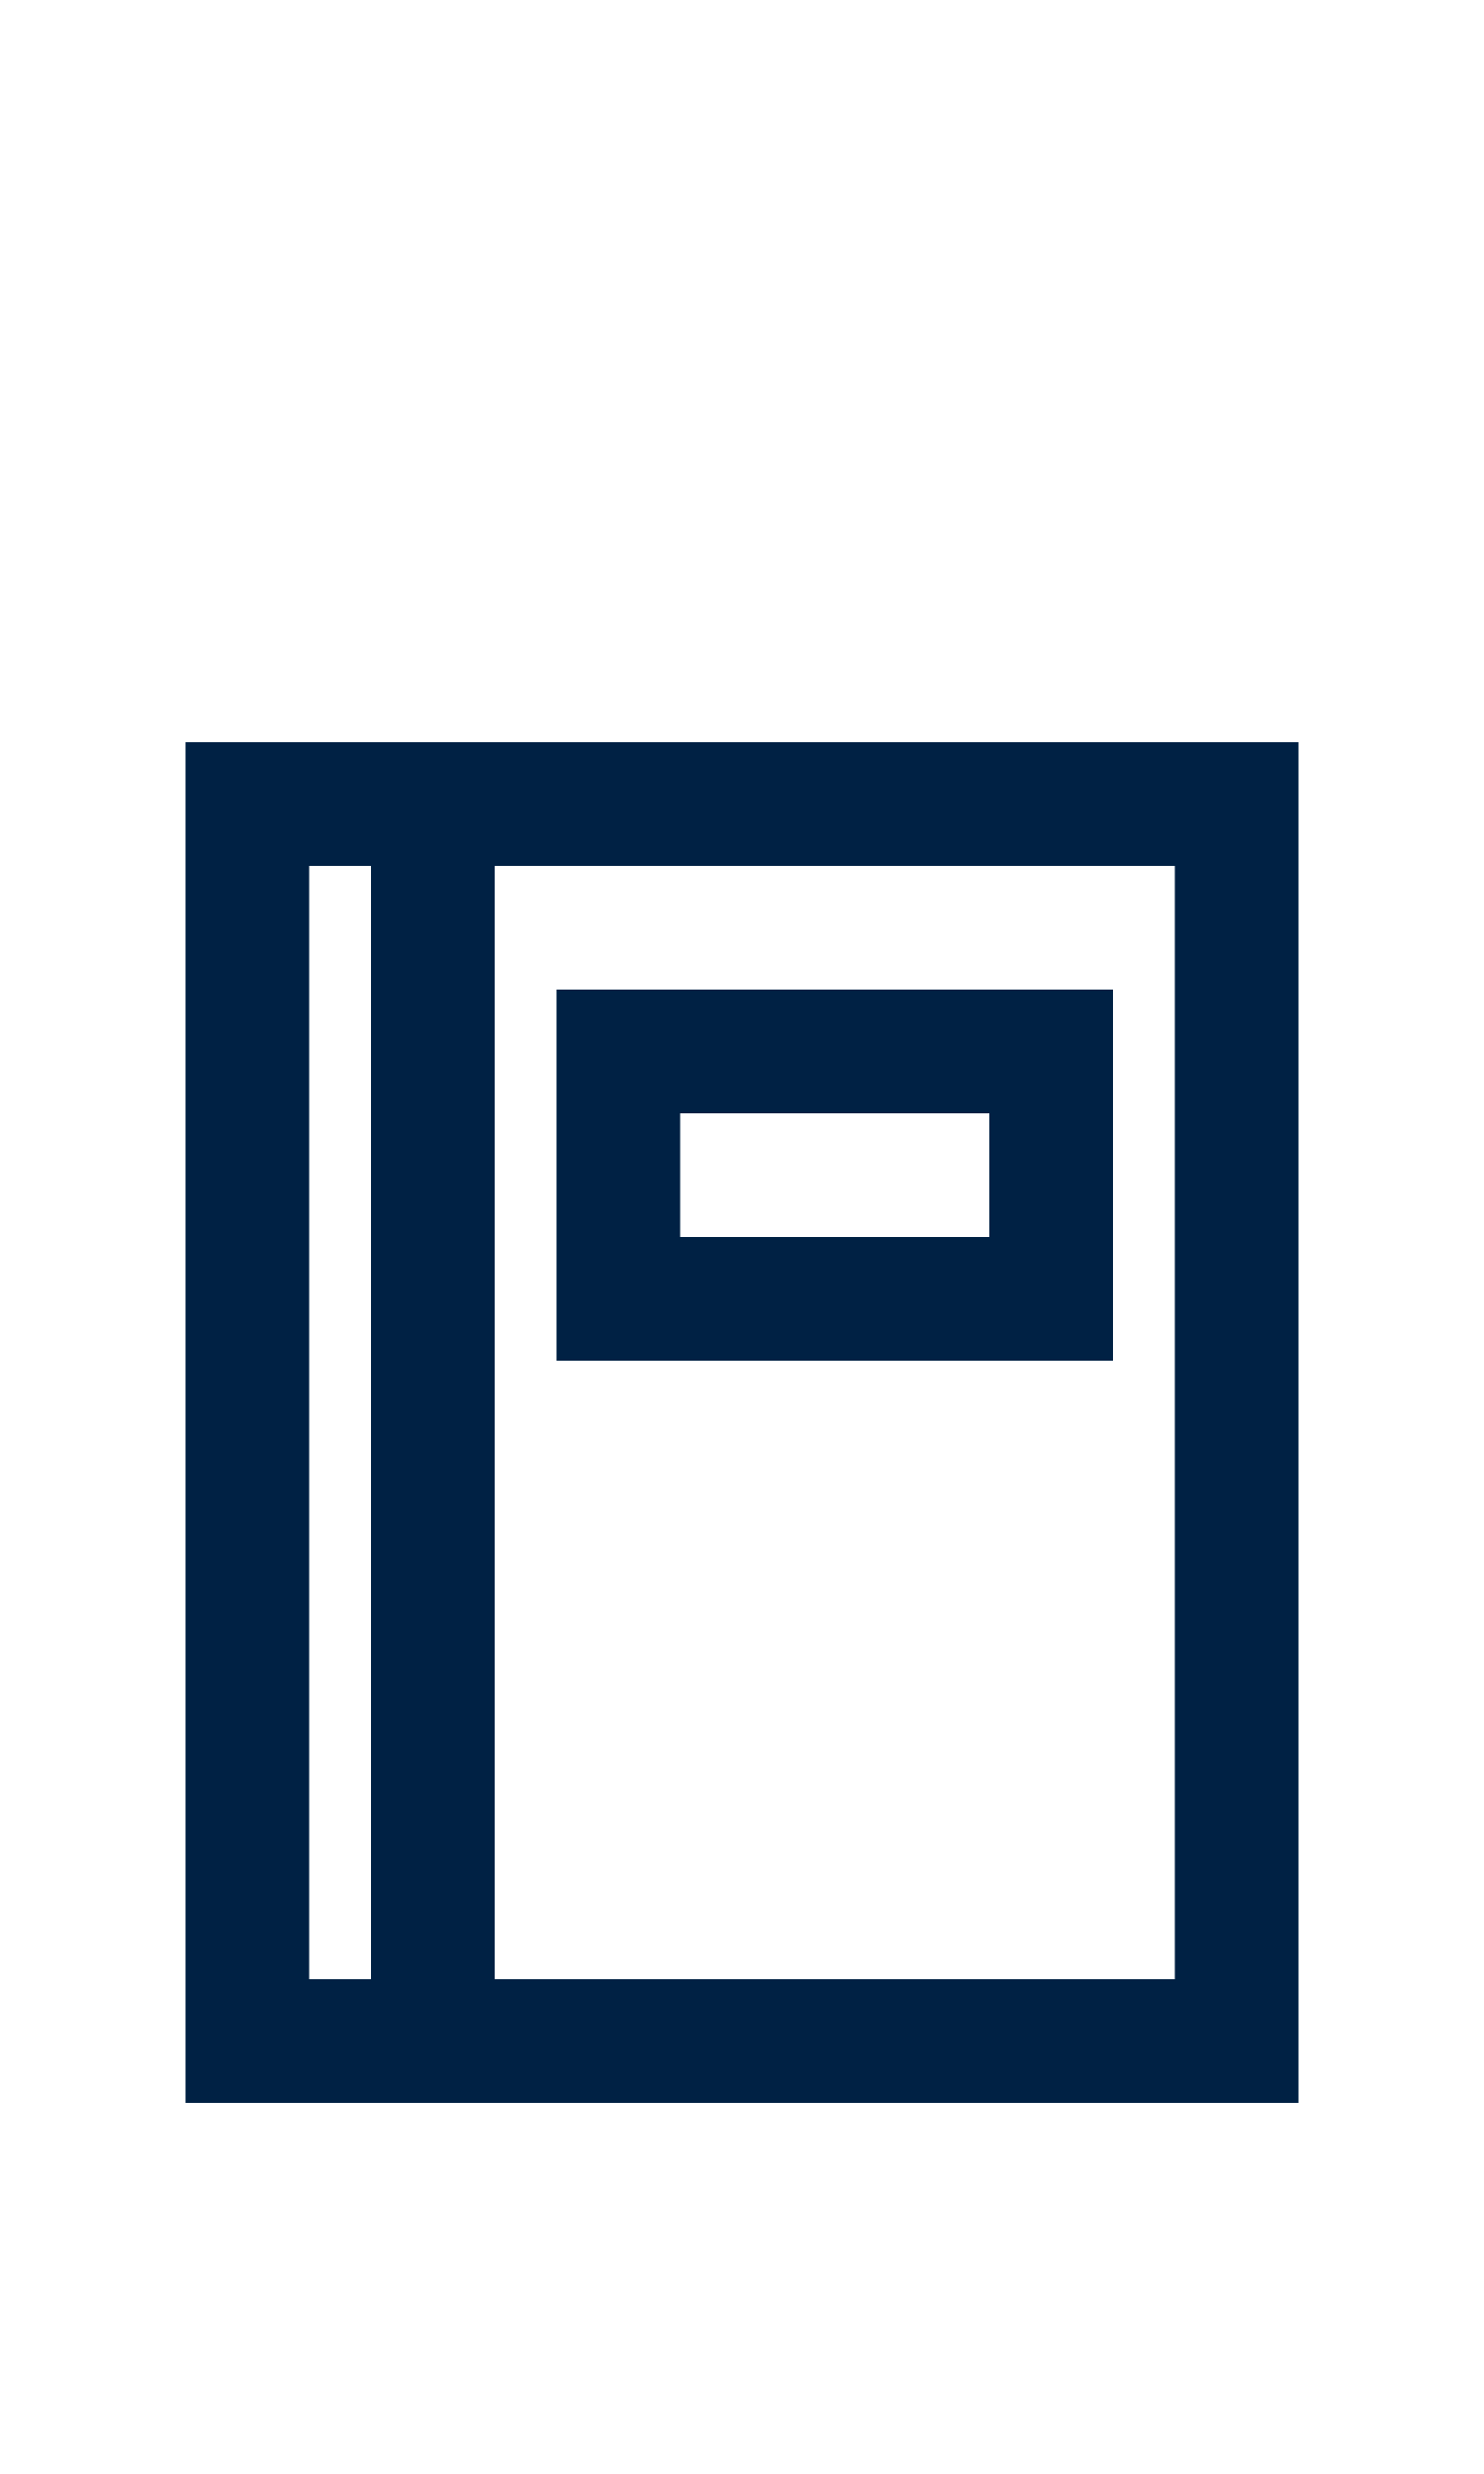
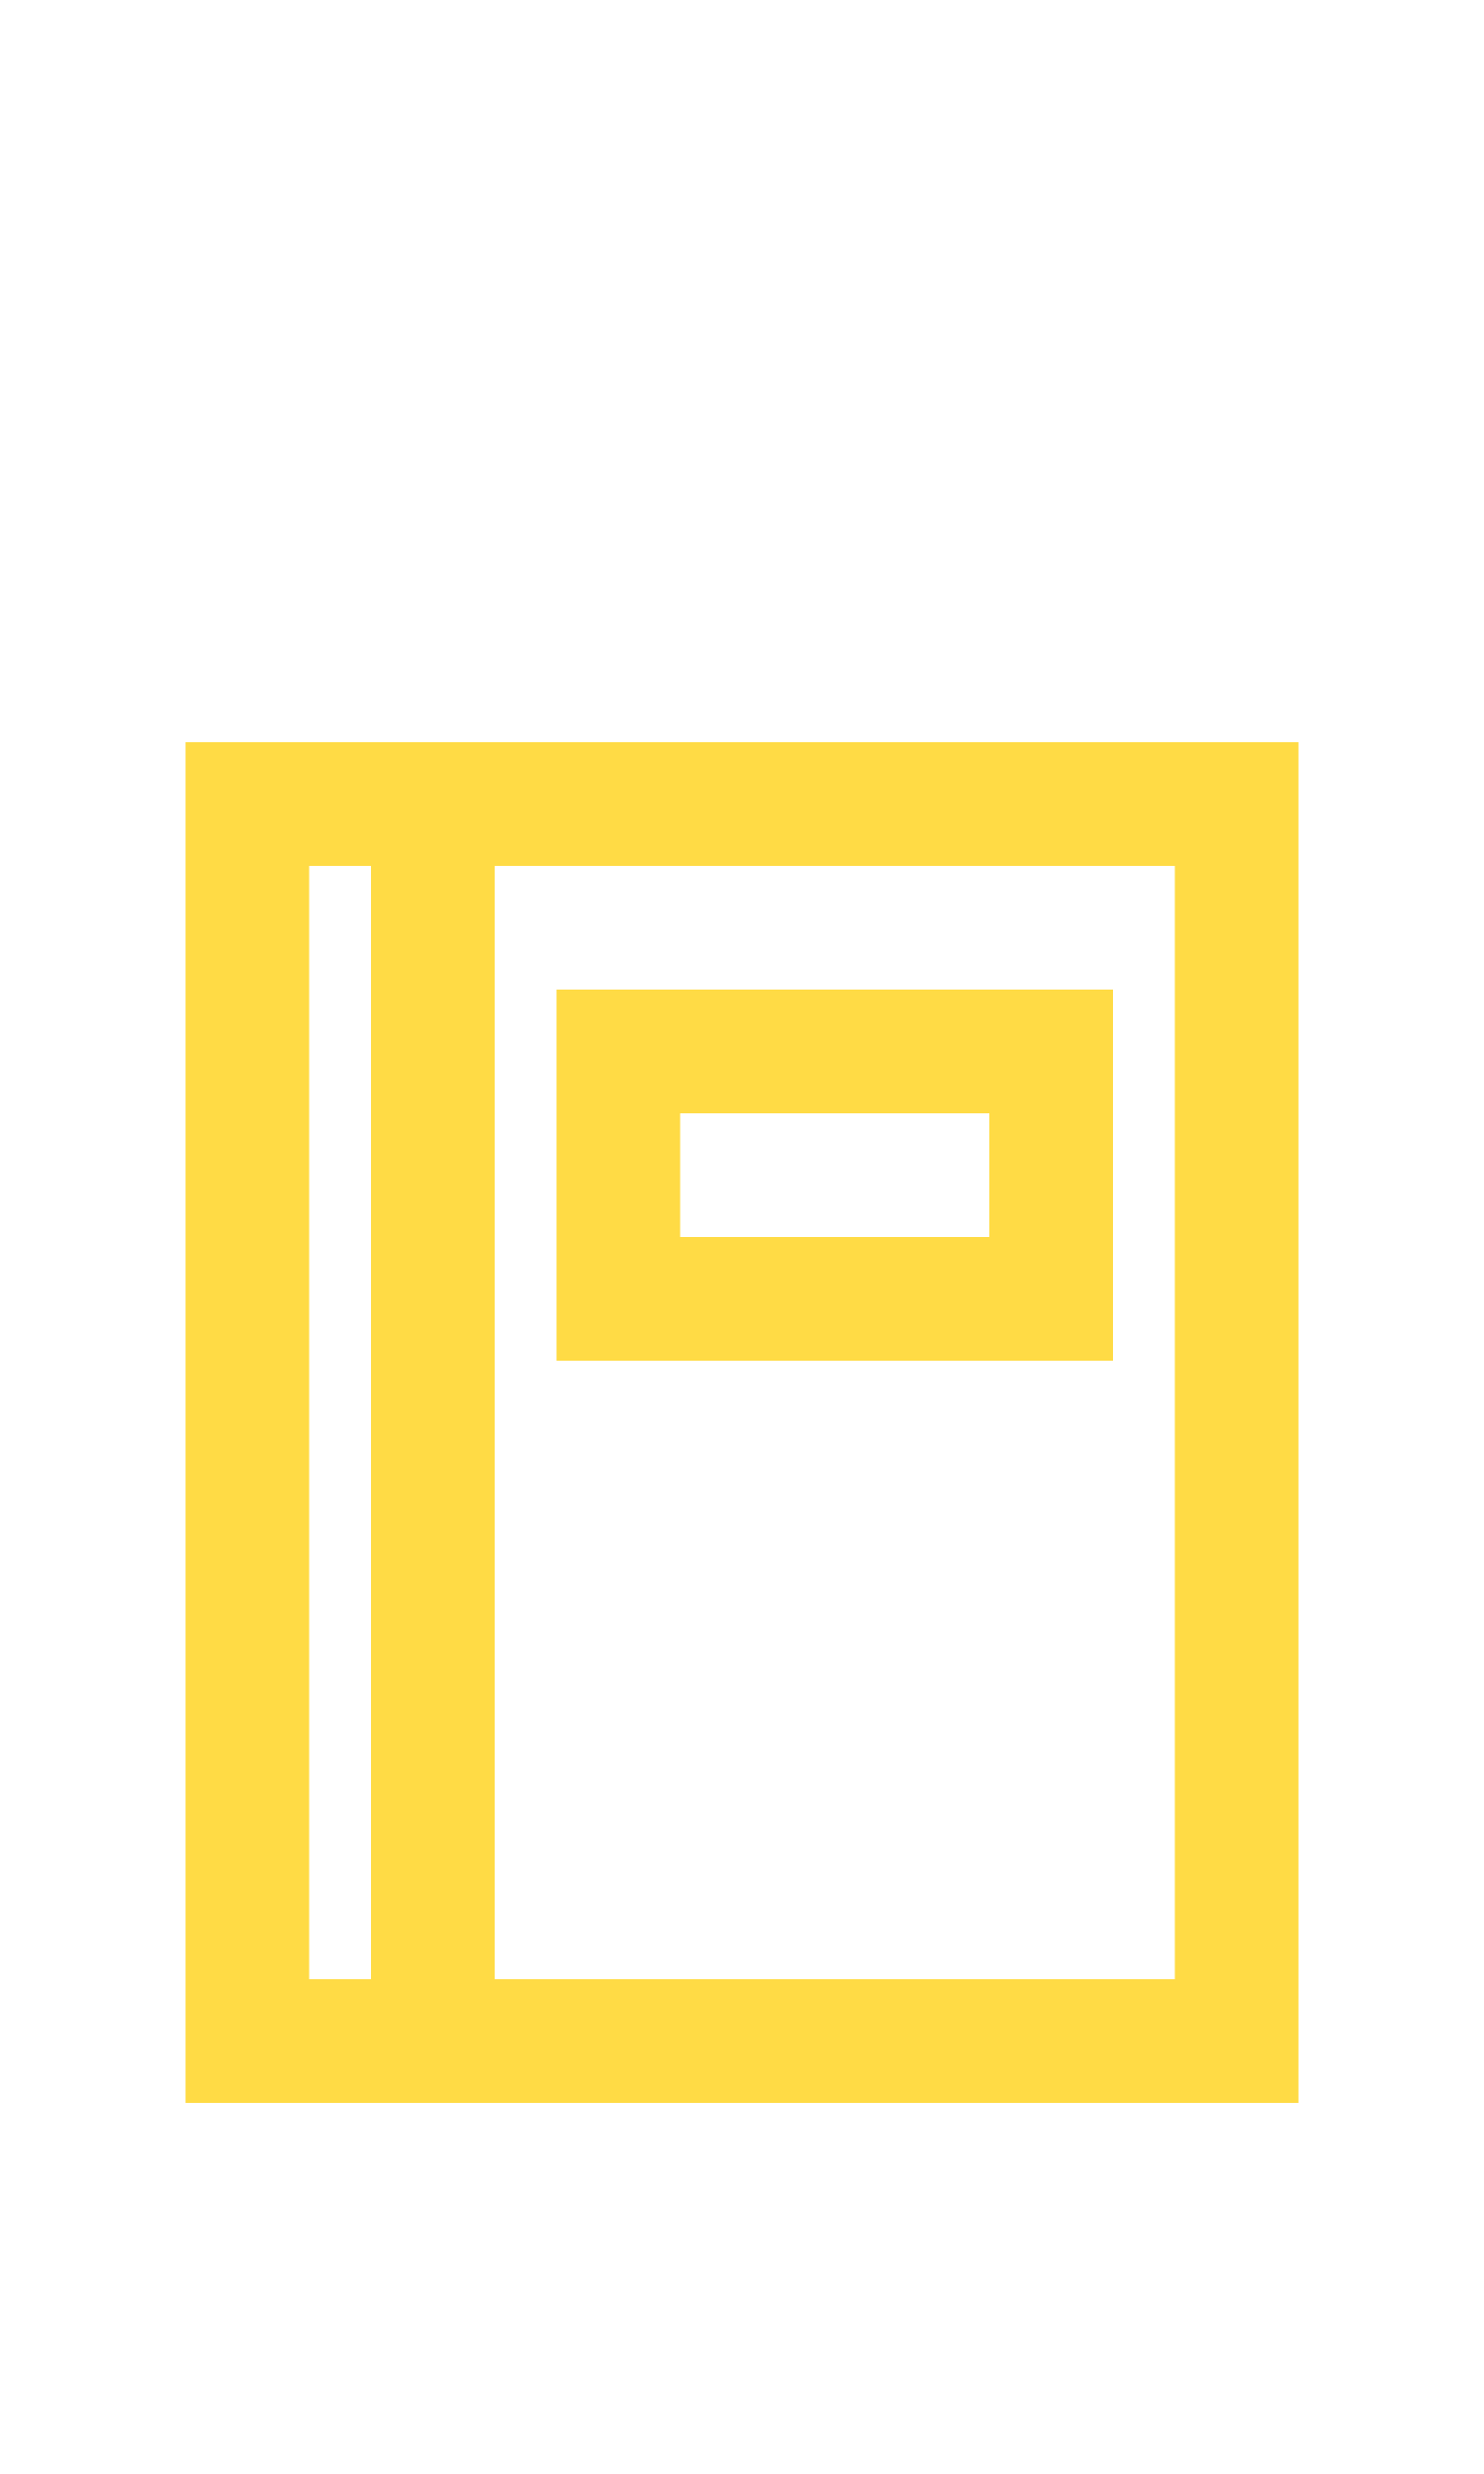
<svg xmlns="http://www.w3.org/2000/svg" width="24px" height="40px" viewBox="0 0 24 40" version="1.1">
  <g id="Address" stroke="none" stroke-width="1" fill="none" fill-rule="evenodd">
-     <g id="Group-2" transform="translate(3, 12)" fill="#002144" fill-rule="nonzero">
+     <g id="Group-2" transform="translate(3, 12)" fill="#ffdb45" fill-rule="nonzero">
      <path d="M4,0 L0,0 L0,22 L18,22 L18,0 L4,0 Z M2,20 L2,2 L3,2 L3,20 L2,20 Z M16,20 L5,20 L5,2 L16,2 L16,20 Z" id="Path_18863" />
      <path d="M15,4 L6,4 L6,10 L15,10 L15,4 Z M13,8 L8,8 L8,6 L13,6 L13,8 Z" id="Path_18864" />
    </g>
  </g>
</svg>
